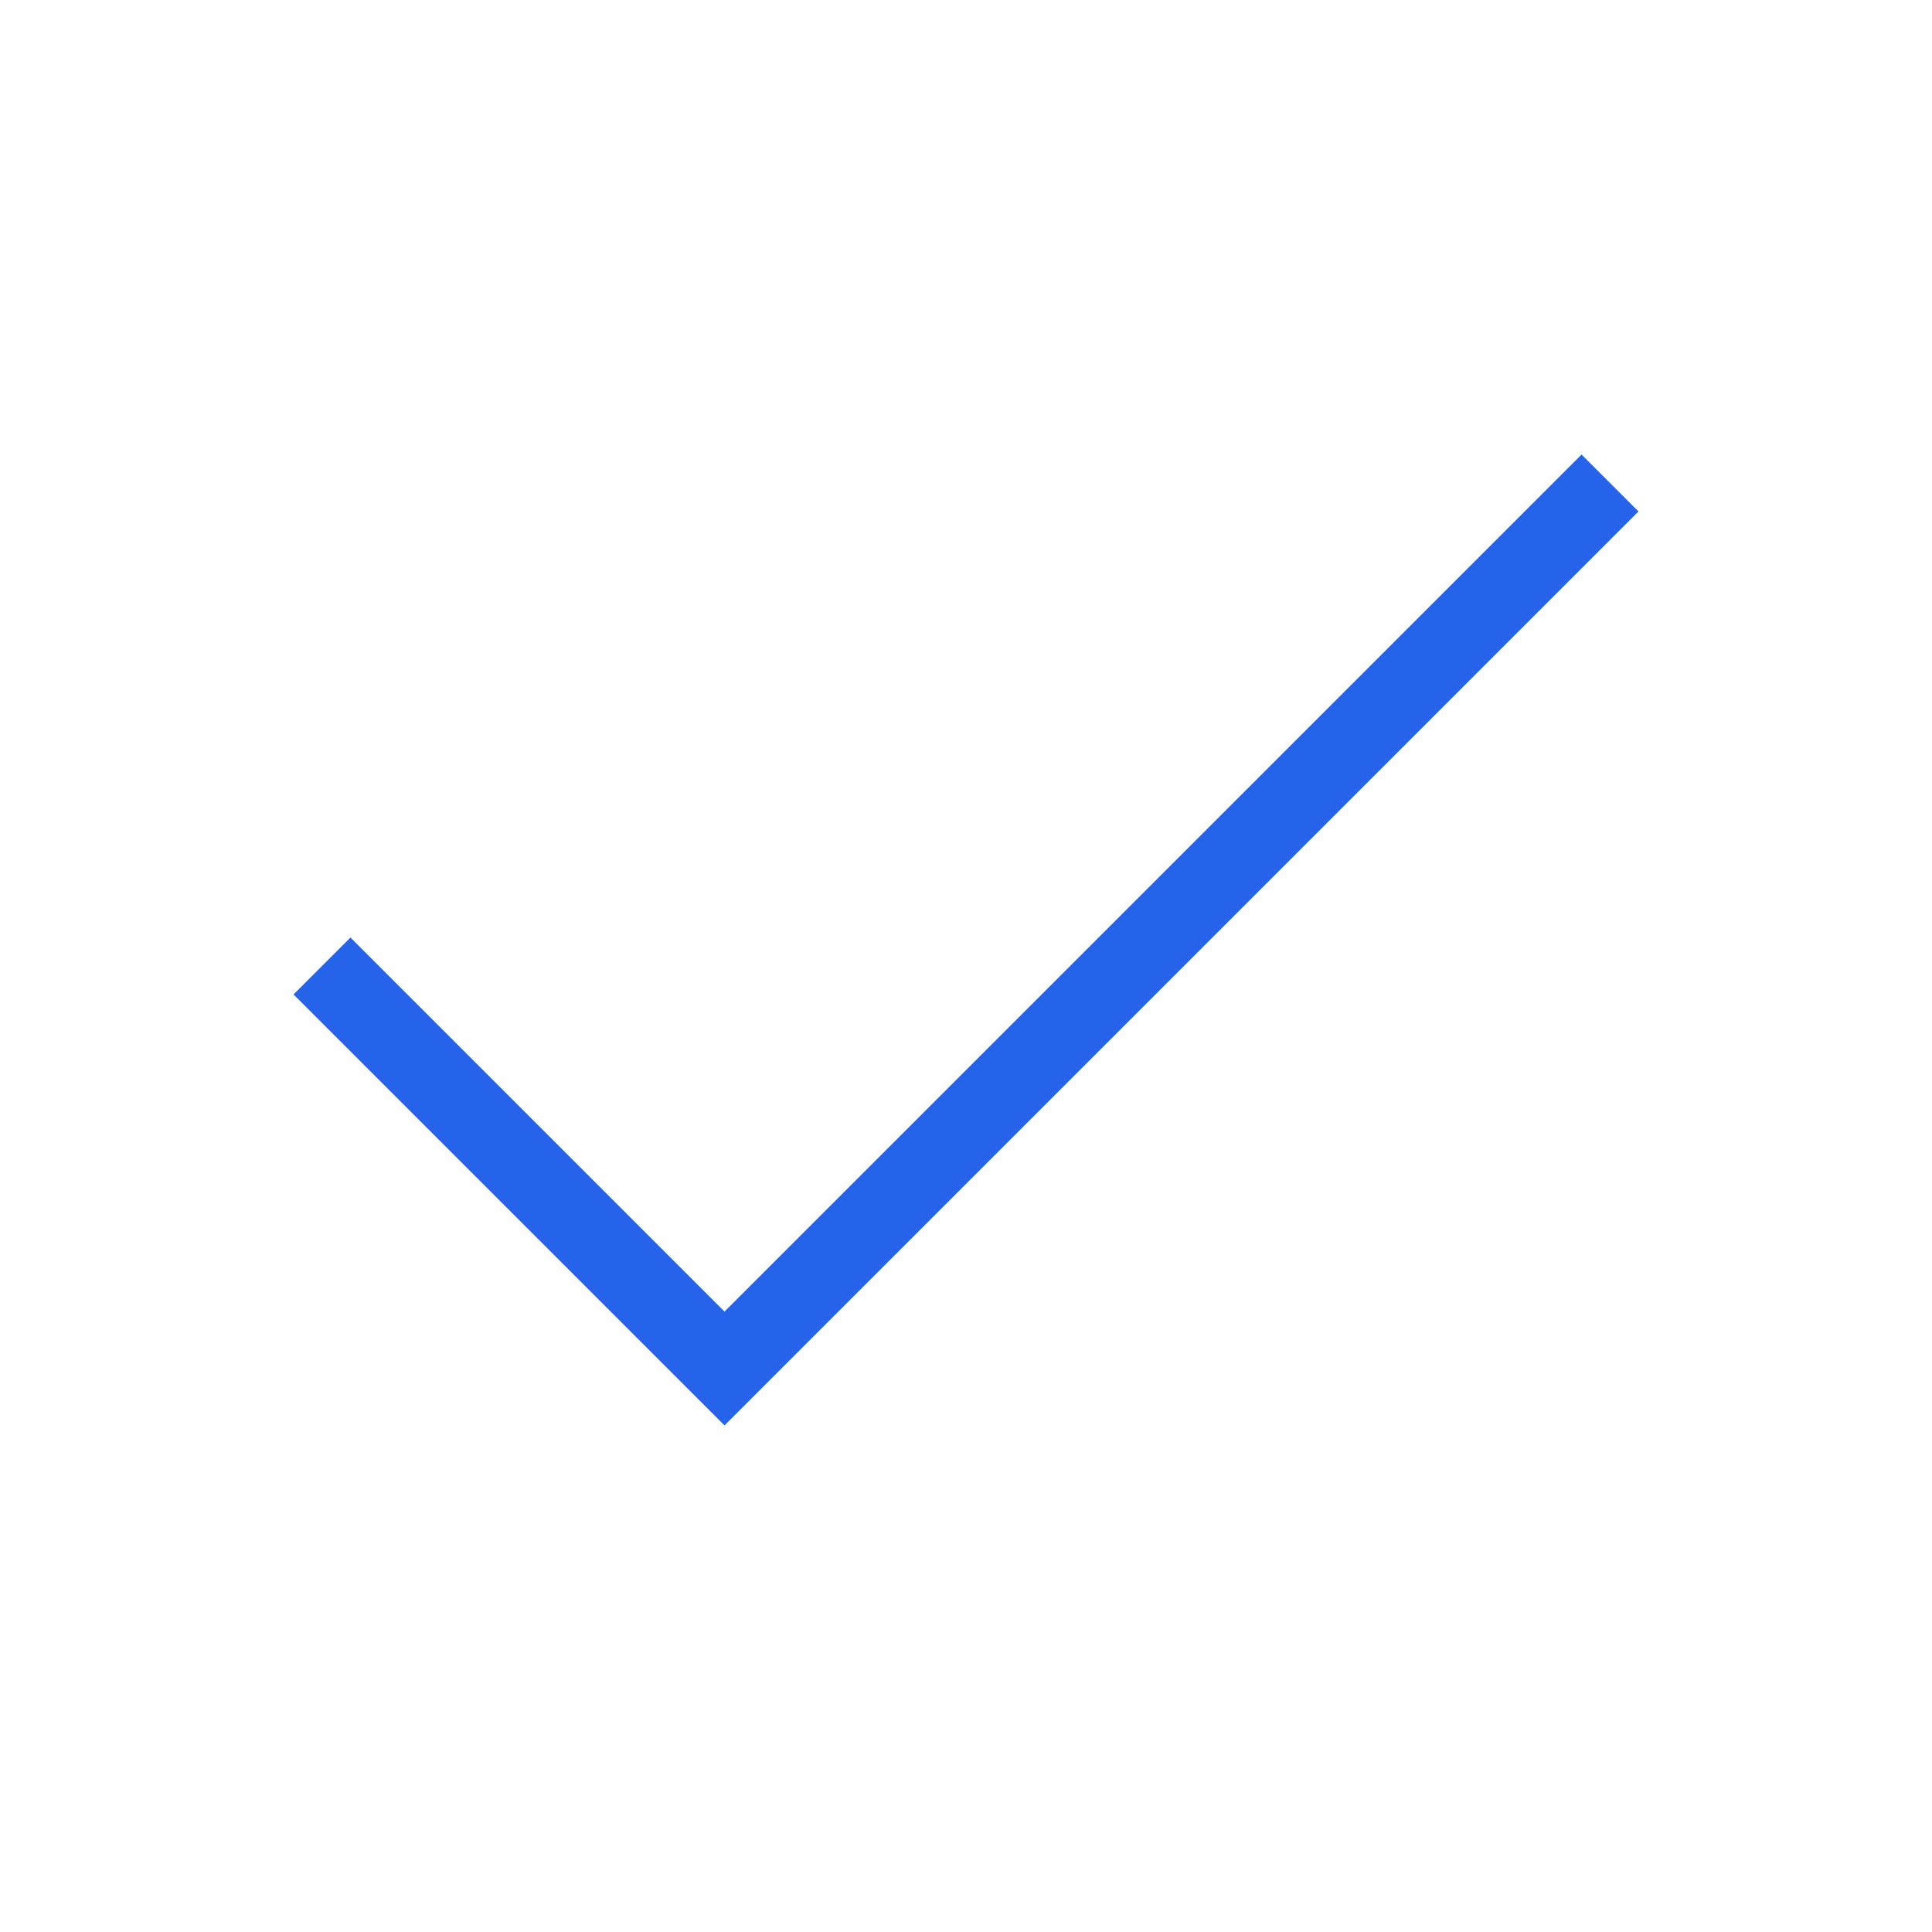
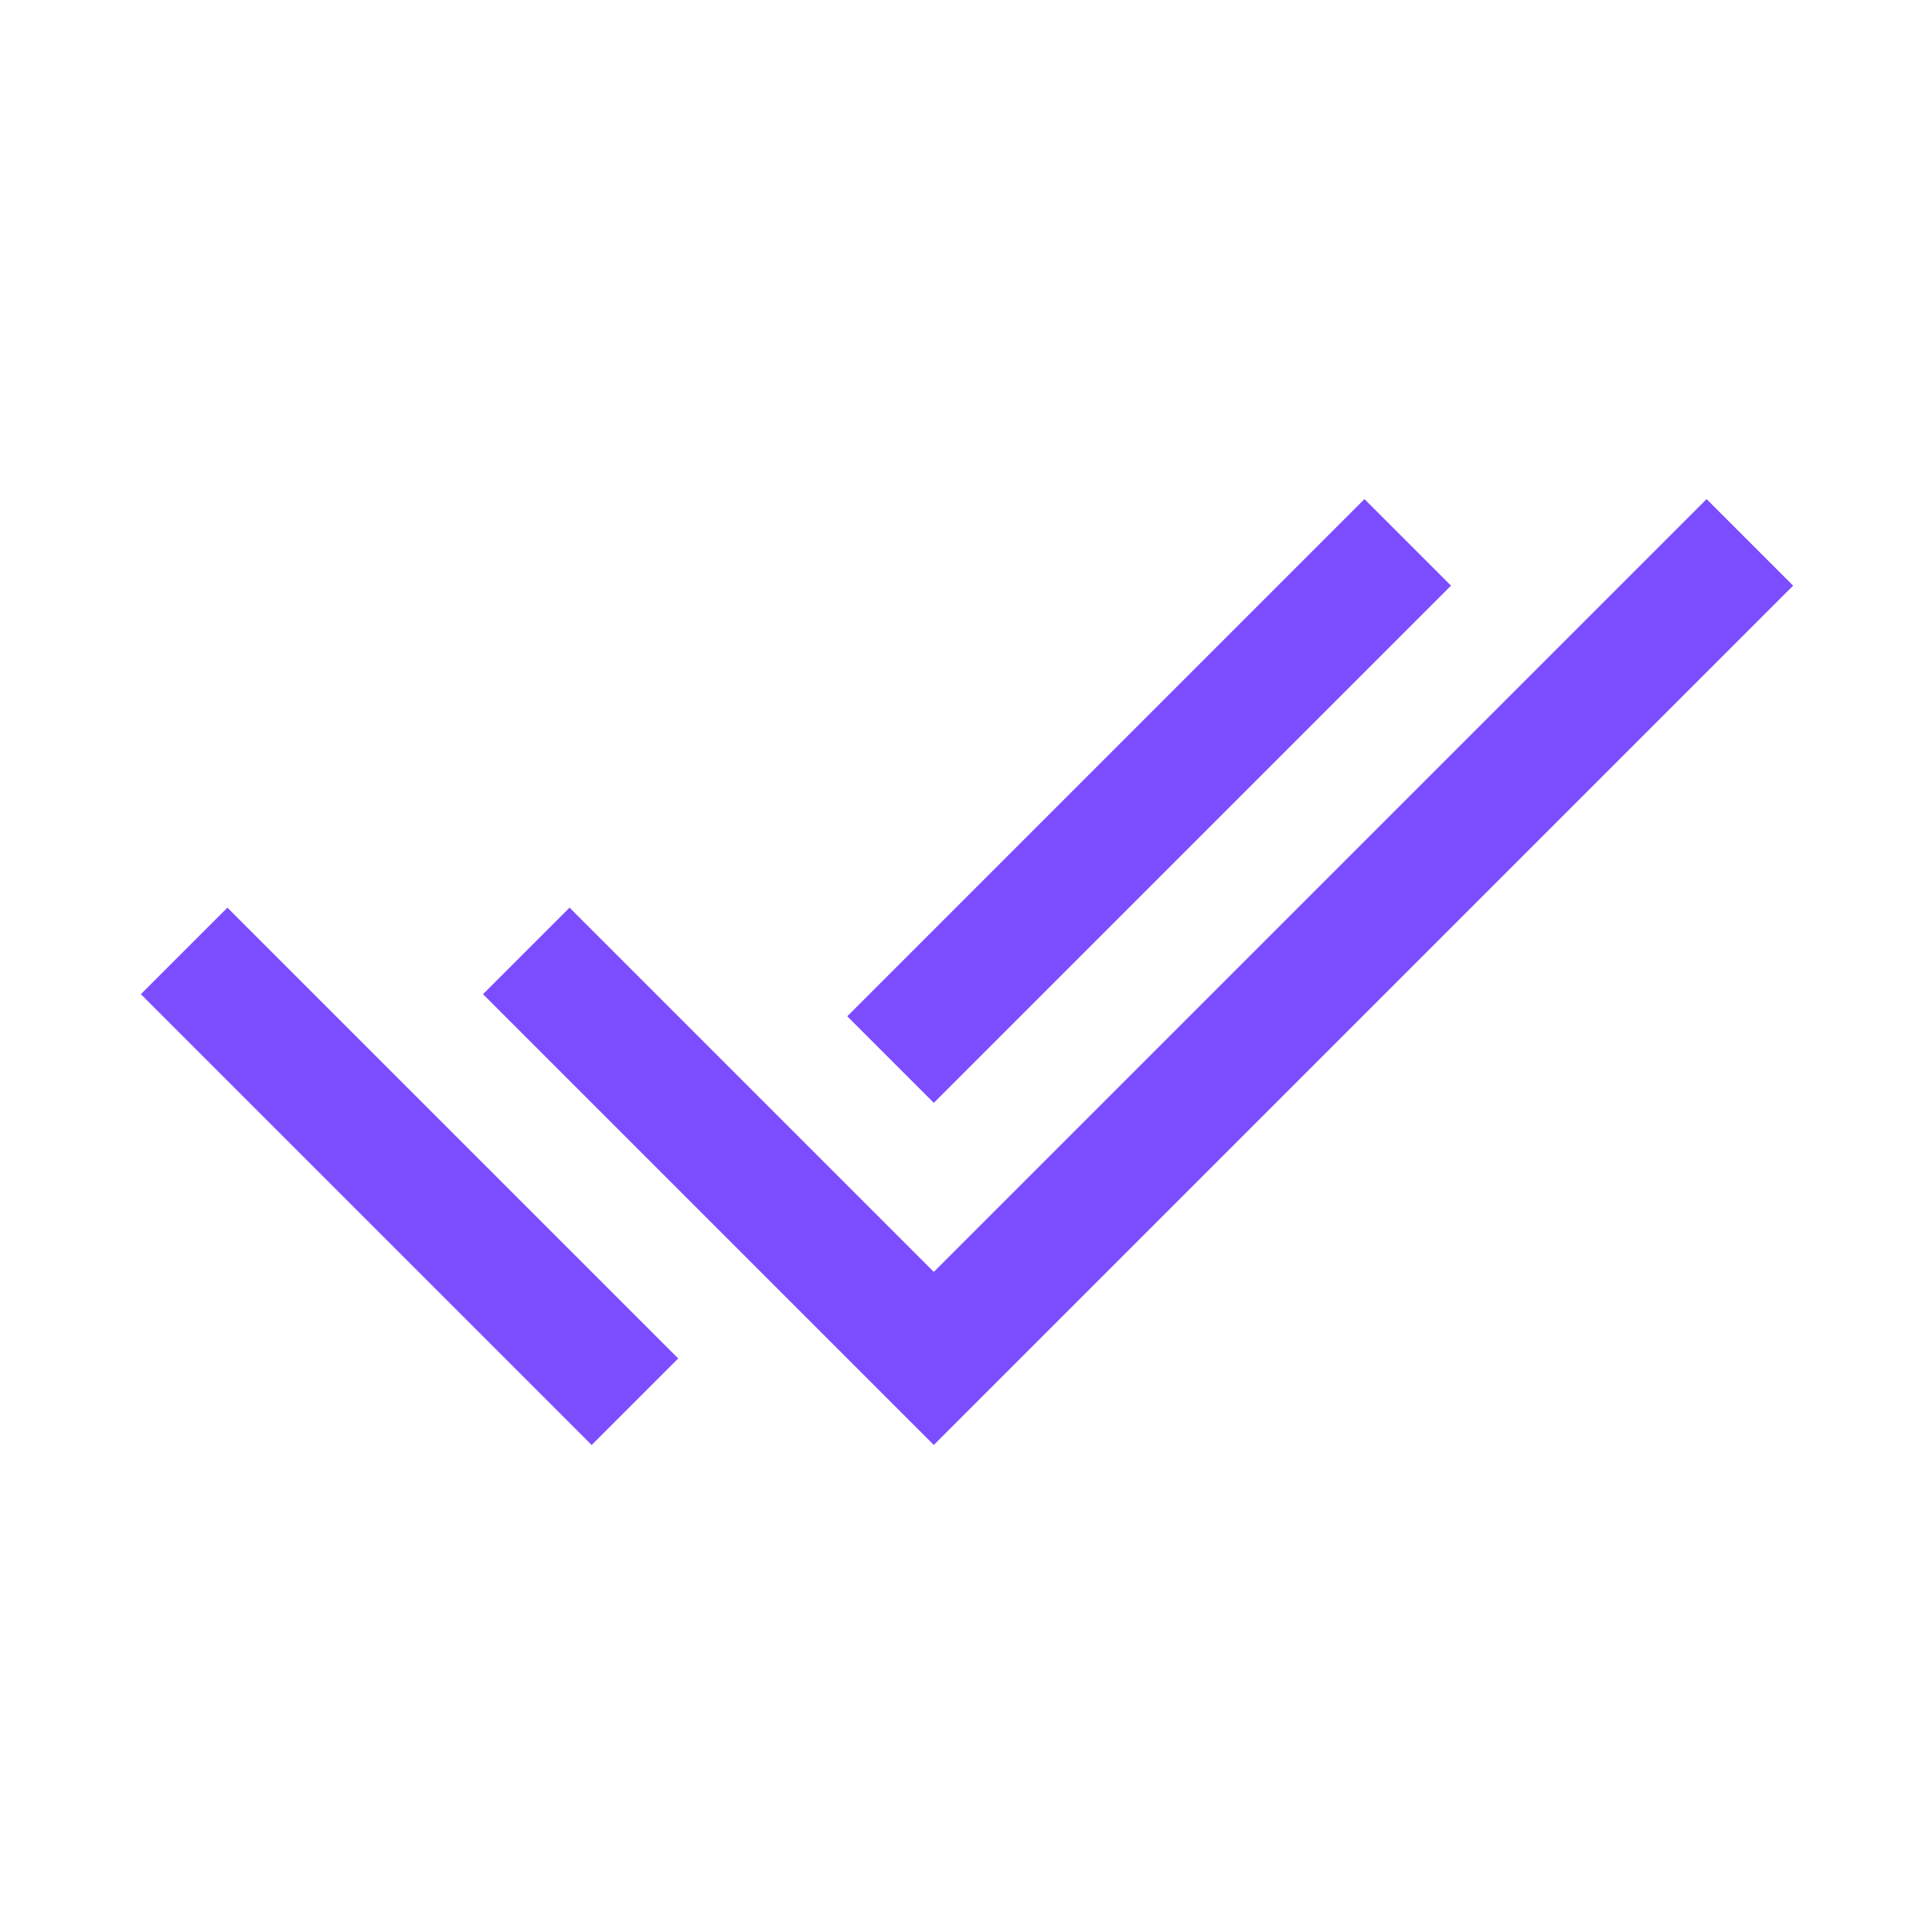
- <svg xmlns="http://www.w3.org/2000/svg" fill="none" shapeRendering="geometricPrecision" stroke="#2563eb" strokeLinecap="round" strokeLinejoin="round" strokeWidth="1.5" viewBox="0 0 24 24" width="14" height="14" version="1.1" id="svg4">
-   <defs id="defs8" />
-   <path d="M20 6L9 17l-5-5" id="path2" />
+ <svg xmlns="http://www.w3.org/2000/svg" height="48px" viewBox="0 -960 960 960" width="48px" fill="#7C4DFF ">
+   <path d="M294-242 70-466l43-43 181 181 43 43-43 43Zm170 0L240-466l43-43 181 181 384-384 43 43-427 427Zm0-170-43-43 257-257 43 43-257 257Z" />
</svg>
